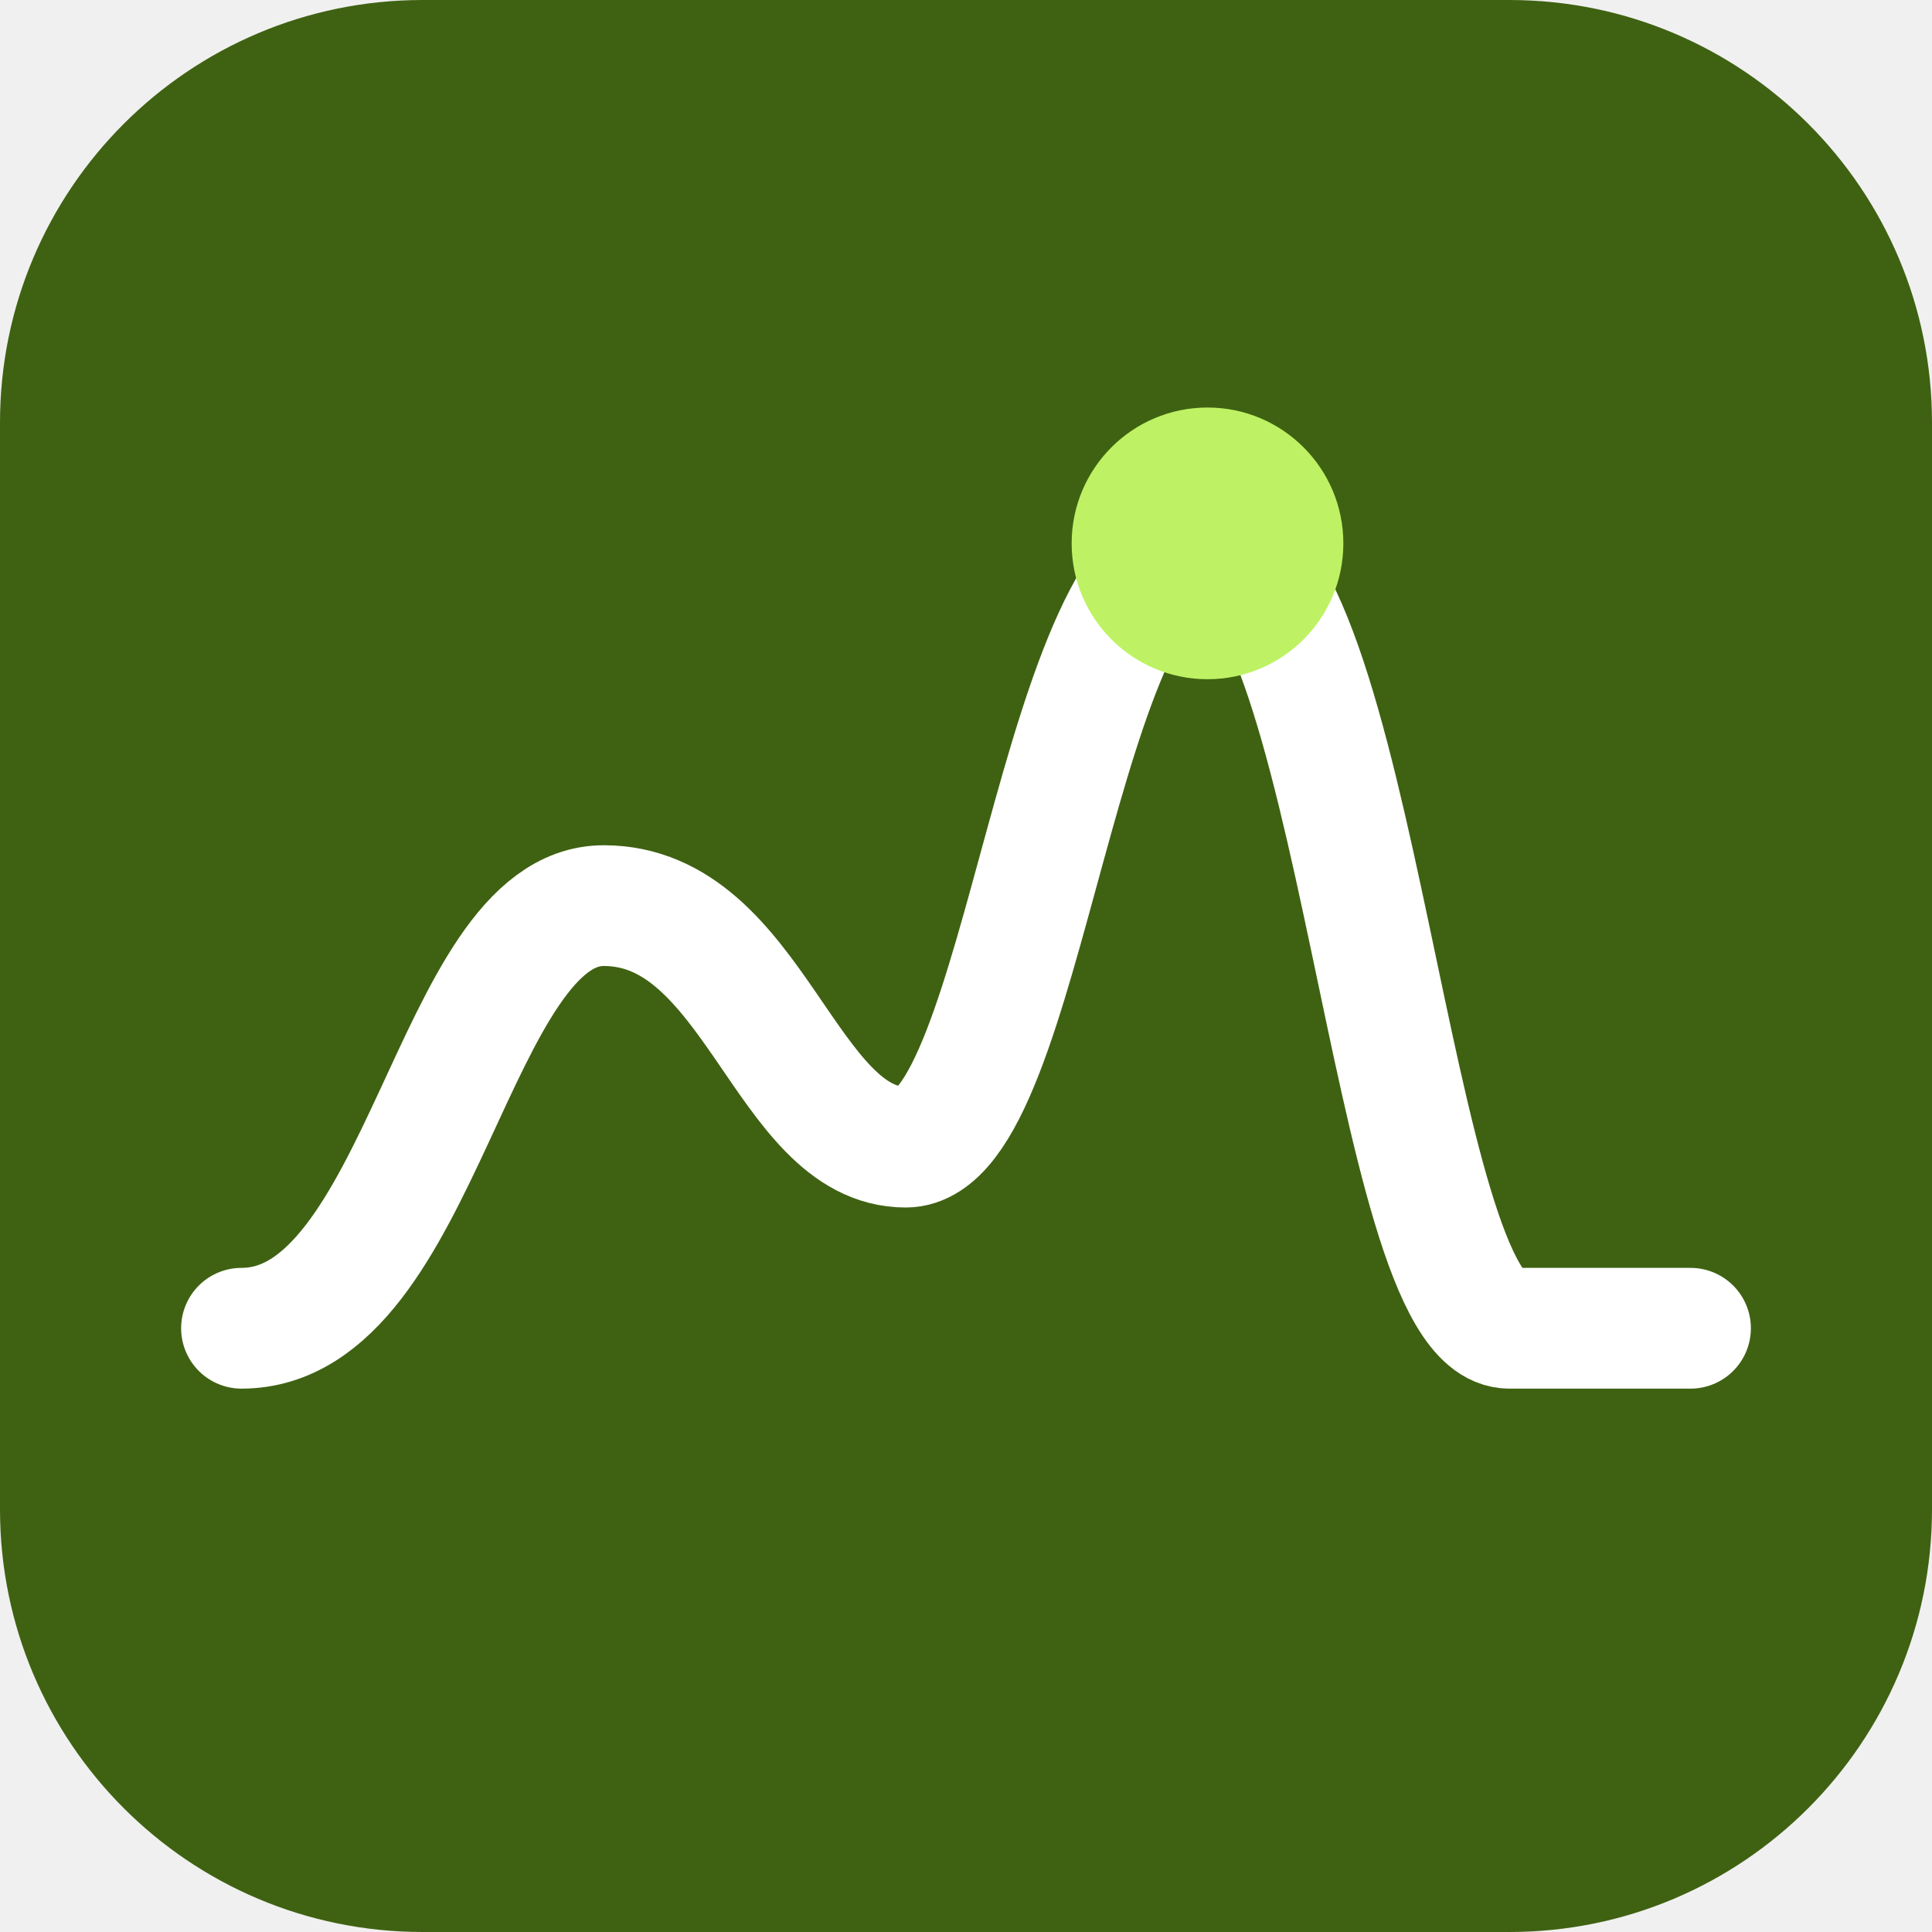
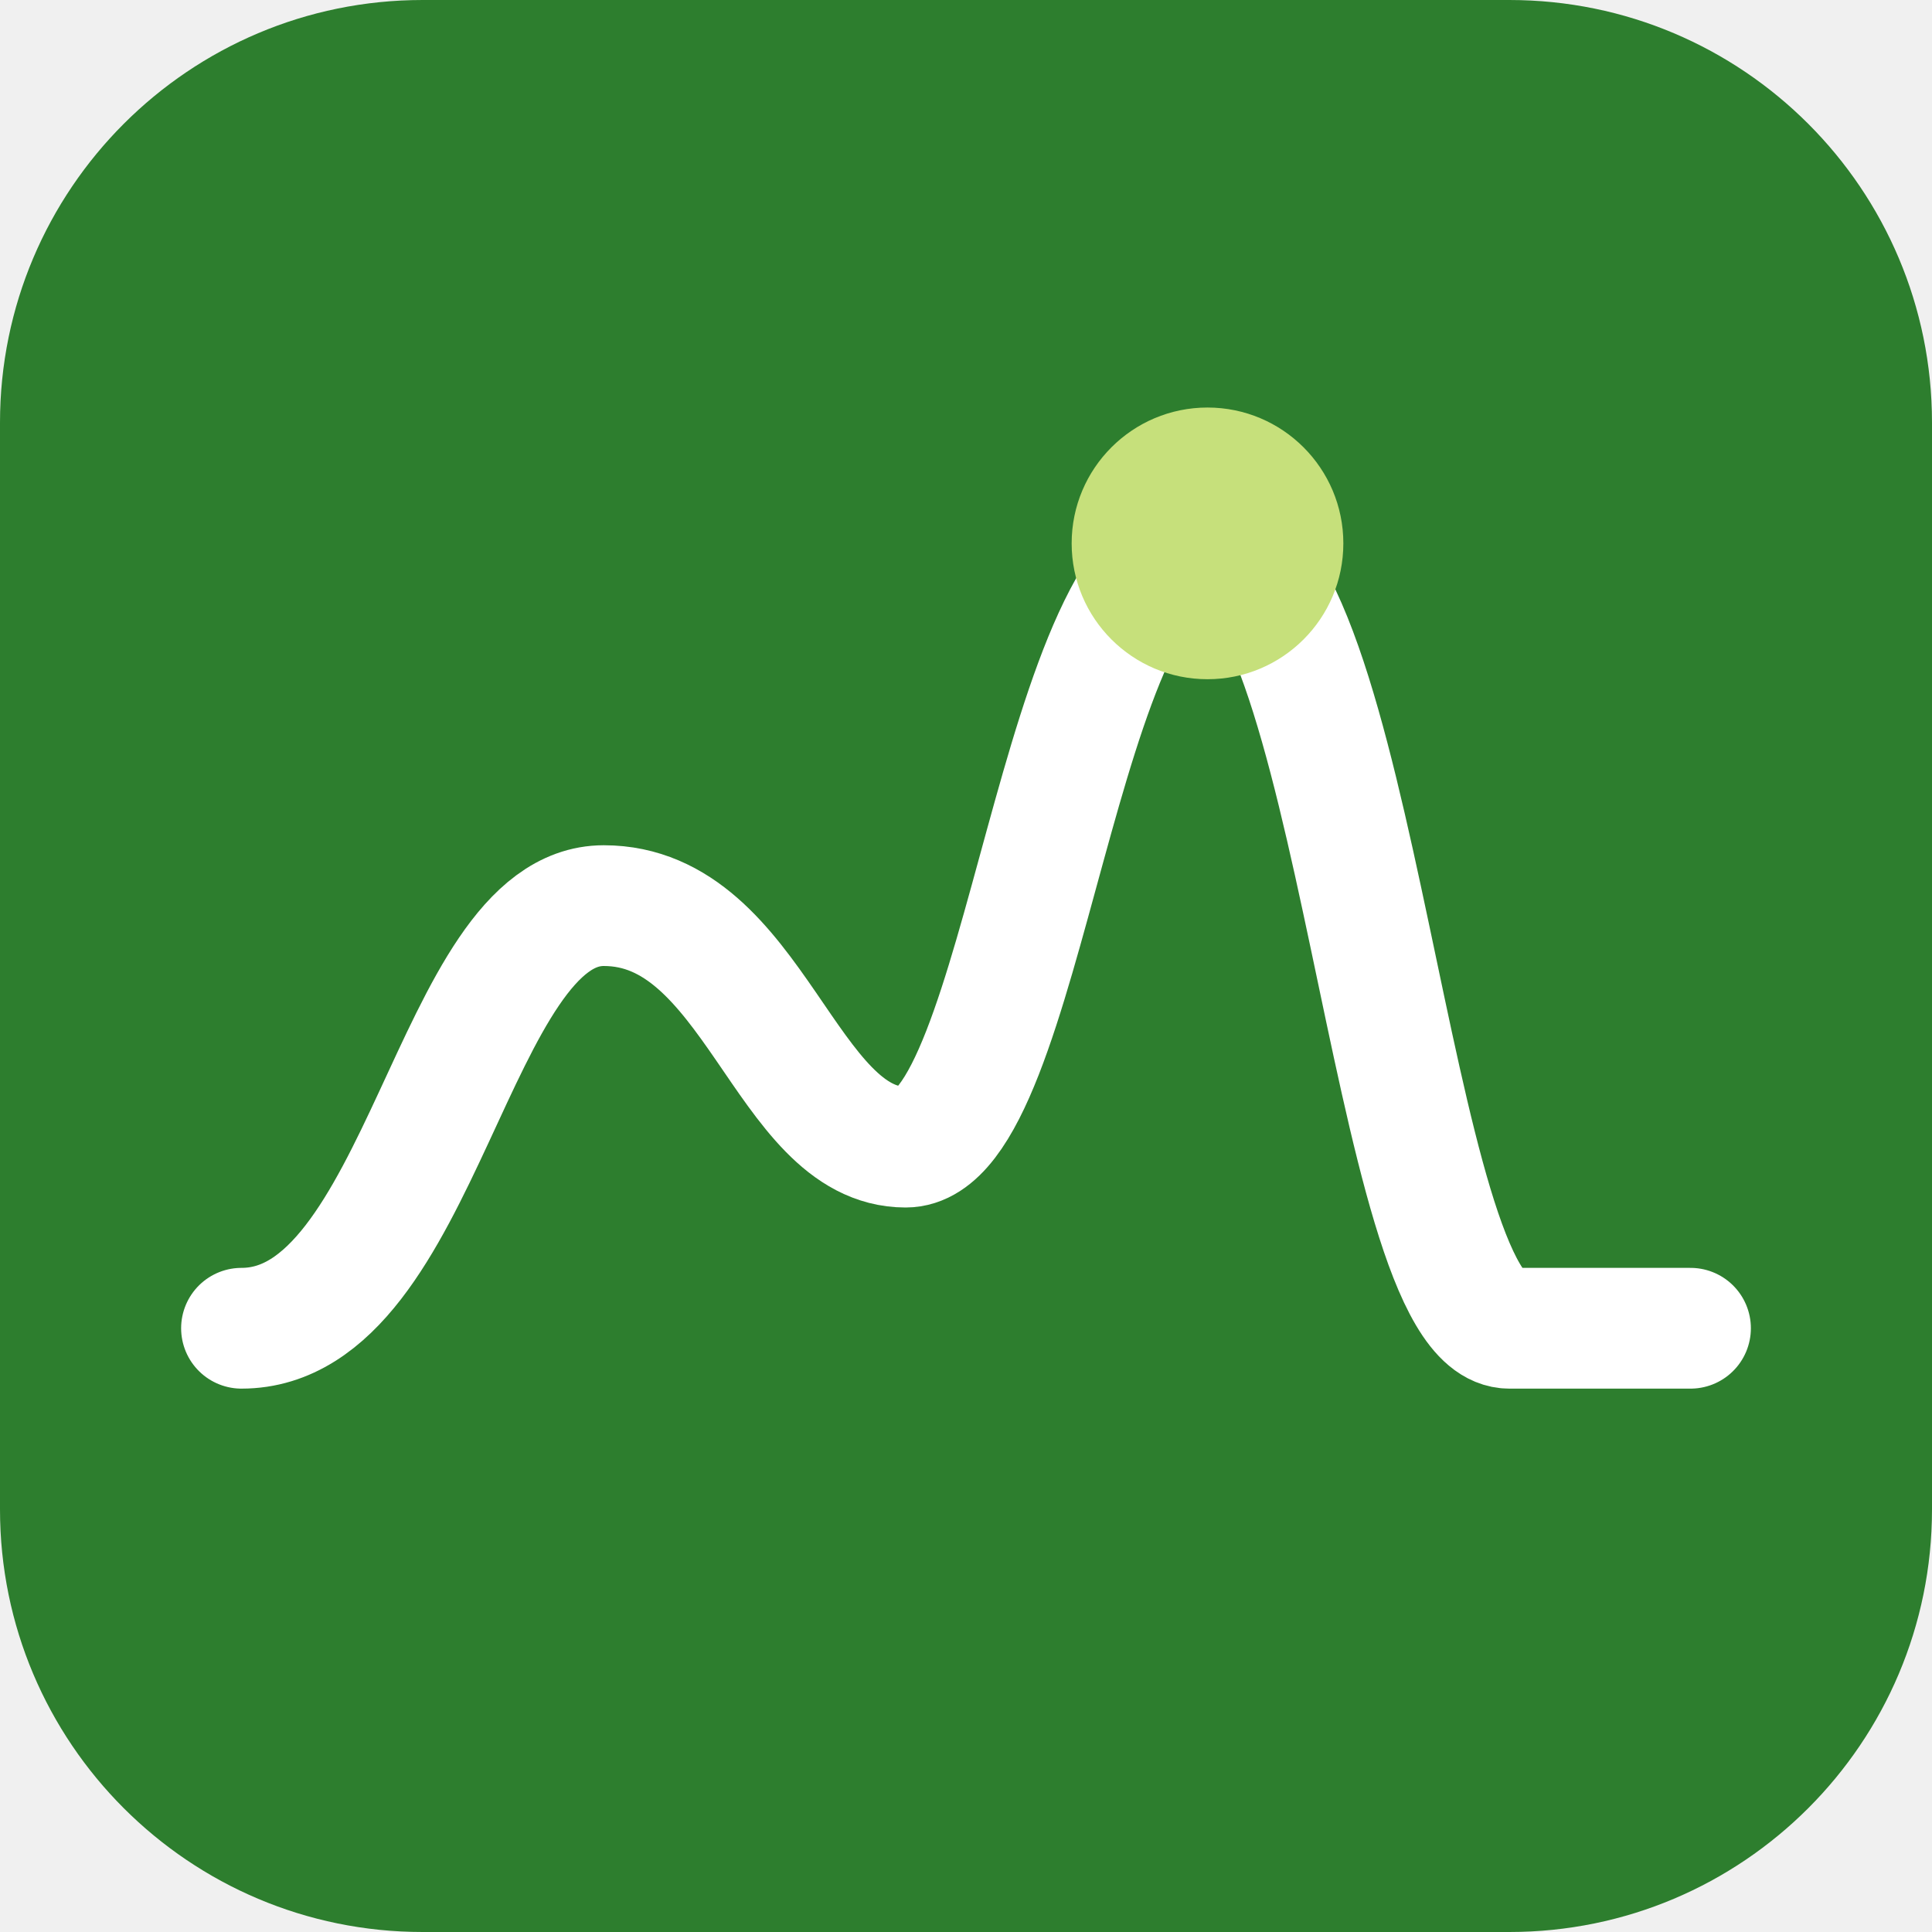
<svg xmlns="http://www.w3.org/2000/svg" viewBox="0 0 64 64">
-   <rect width="64" height="64" rx="14" fill="#3f6212" />
+   <rect width="64" height="64" rx="14" fill="#2d7e2e" />
  <path d="M8 44c6 0 7-14 12-14s6 8 10 8 5-20 10-20 6 26 10 26h6" fill="none" stroke="#fff" stroke-width="4" stroke-linecap="round" stroke-linejoin="round" />
-   <circle cx="40" cy="18" r="4.5" fill="#bef264" />
+   <circle cx="40" cy="18" r="4.5" fill="#c6e07b" />
</svg>
